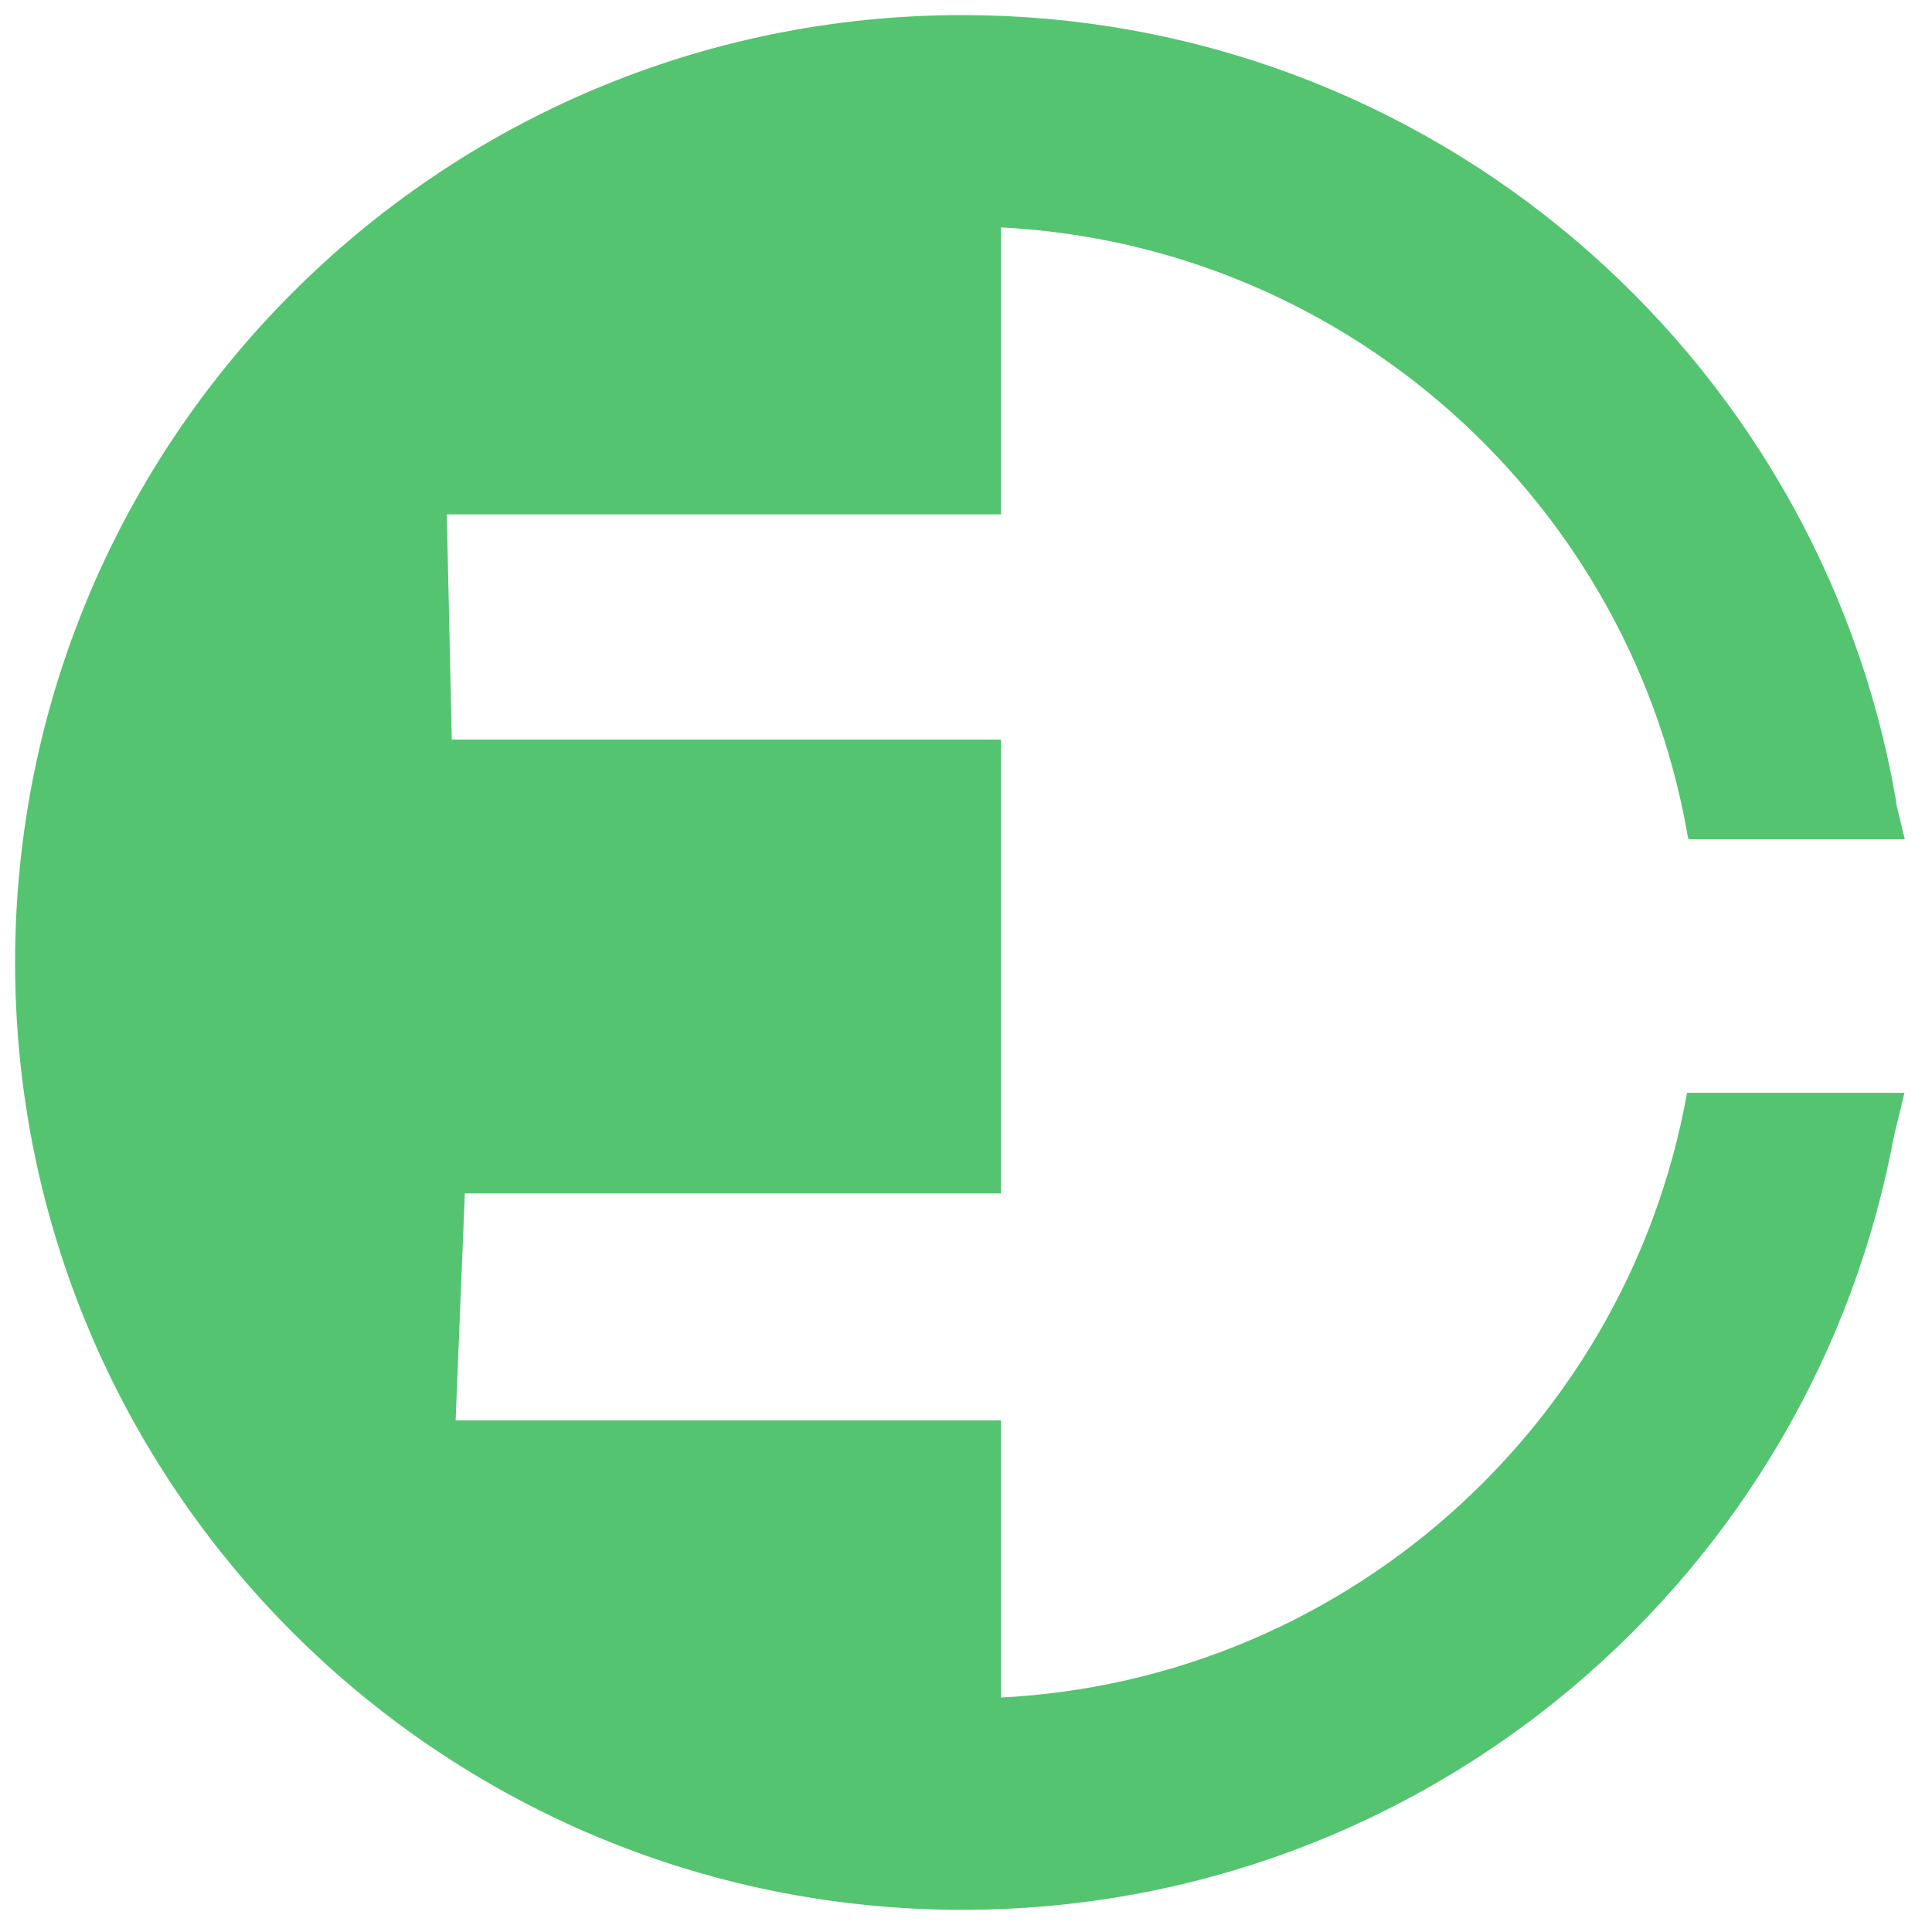
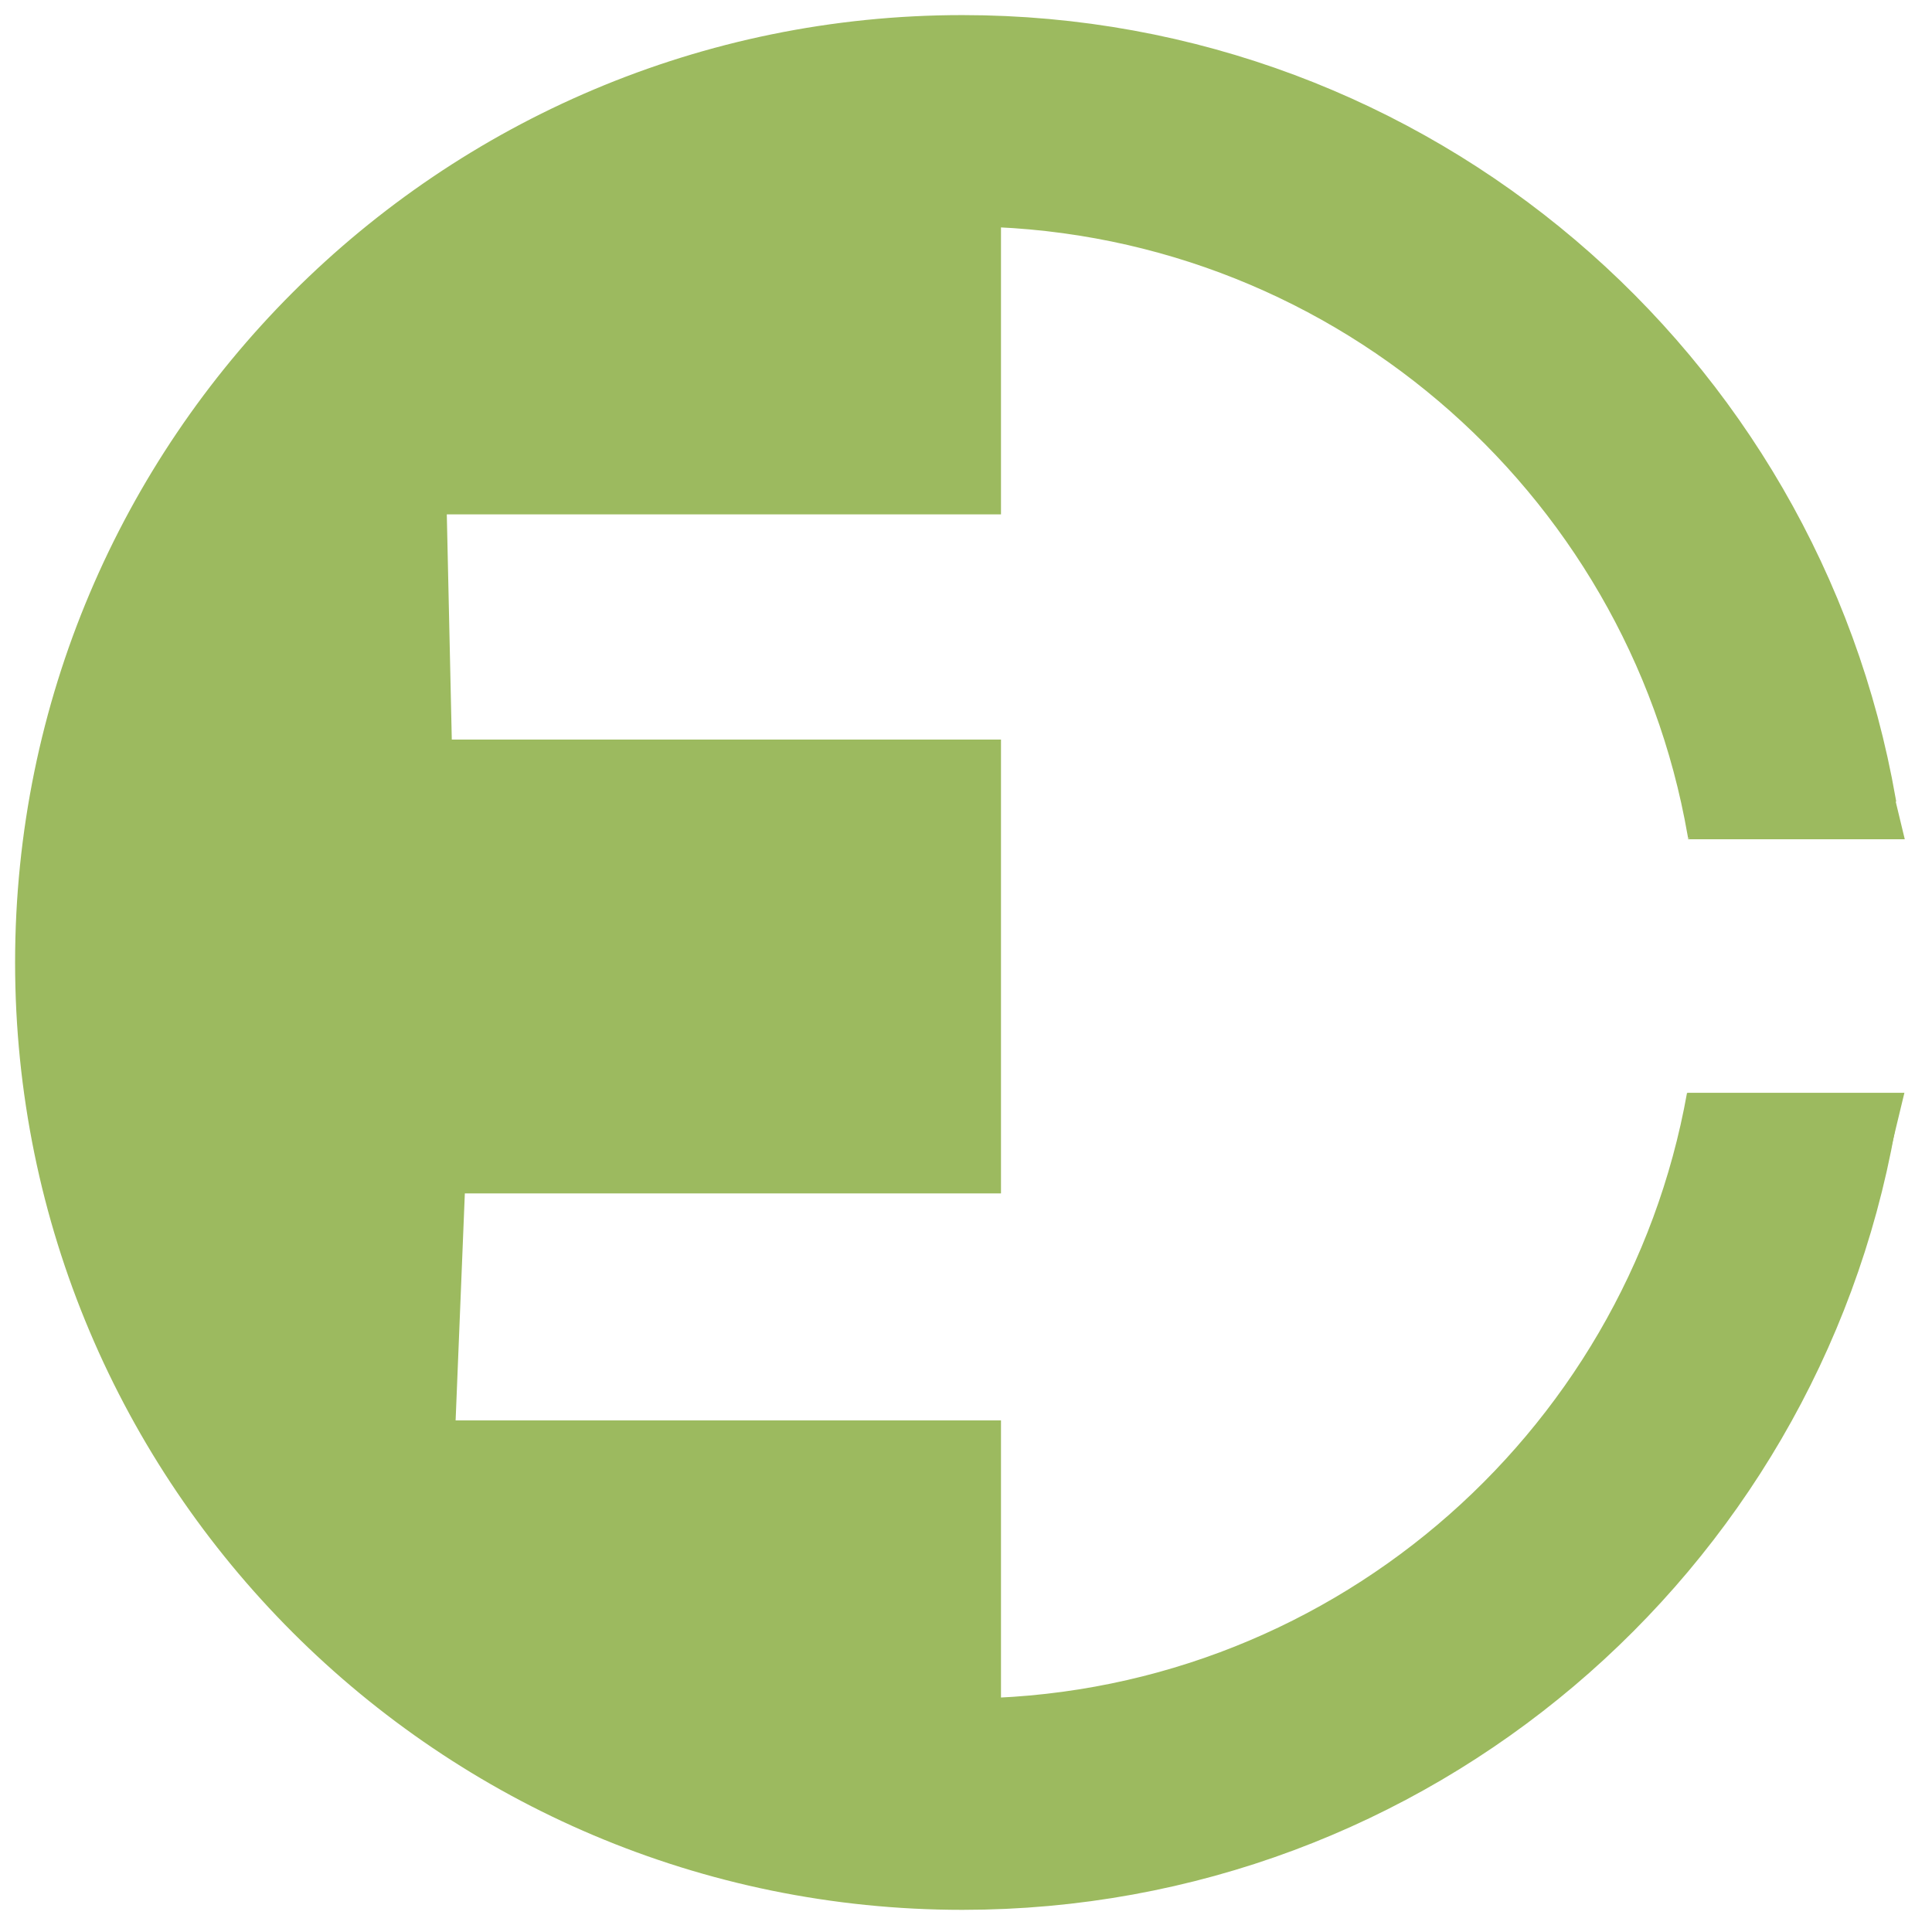
<svg xmlns="http://www.w3.org/2000/svg" width="64px" height="64px" viewBox="0 0 64 64" version="1.1">
  <g id="Page-1" stroke="none" stroke-width="1" fill="none" fill-rule="evenodd">
    <g id="Desktop-HD" transform="translate(-273, -3545)">
      <g id="Footer" transform="translate(0, 3495)">
        <g id="logo3" transform="translate(276, 54)">
-           <polygon id="E" stroke="#54C470" stroke-width="4" fill="#54C470" fill-rule="nonzero" points="28.159 53.724 21.525 54.329 7.871 47.261 0.366 31.681 0.368 26.853 6.708 9.068 15.681 3.087 28.159 2.04 28.159 11.04 9.756 11.04 10.01 22.499 28.159 22.499 28.159 33.533 10.478 33.533 10.01 45.052 28.159 45.052" />
-           <path d="M56.33,32.819 C54,45.864 42.598,55.766 28.883,55.766 C13.484,55.766 1,43.282 1,27.883 C1,12.484 13.484,0 28.883,0 C42.637,0 54.066,9.959 56.35,23.06 C56.356,23.093 56.362,23.127 56.368,23.161" id="Path" stroke="#54C470" stroke-width="7" />
-           <polygon id="Triangle" fill="#54C470" fill-rule="nonzero" points="59.116 19.723 60.098 23.801 52.903 23.801" />
-           <polygon id="Triangle-Copy" fill="#54C470" fill-rule="nonzero" transform="translate(56.48802, 34.23949) scale(-1, 1) rotate(-180) translate(-56.48802, -34.23949) " points="59.103 32.2 60.086 36.279 52.89 36.279" />
+           <polygon id="E" stroke="#9cba5f" stroke-width="4" fill="#9cba5f" fill-rule="nonzero" points="28.159 53.724 21.525 54.329 7.871 47.261 0.366 31.681 0.368 26.853 6.708 9.068 15.681 3.087 28.159 2.04 28.159 11.04 9.756 11.04 10.01 22.499 28.159 22.499 28.159 33.533 10.478 33.533 10.01 45.052 28.159 45.052" />
+           <path d="M56.33,32.819 C54,45.864 42.598,55.766 28.883,55.766 C13.484,55.766 1,43.282 1,27.883 C1,12.484 13.484,0 28.883,0 C42.637,0 54.066,9.959 56.35,23.06 C56.356,23.093 56.362,23.127 56.368,23.161" id="Path" stroke="#9cba5f" stroke-width="7" />
+           <polygon id="Triangle" fill="#9cba5f" fill-rule="nonzero" points="59.116 19.723 60.098 23.801 52.903 23.801" />
+           <polygon id="Triangle-Copy" fill="#9cba5f" fill-rule="nonzero" transform="translate(56.48802, 34.23949) scale(-1, 1) rotate(-180) translate(-56.48802, -34.23949) " points="59.103 32.2 60.086 36.279 52.89 36.279" />
        </g>
      </g>
    </g>
  </g>
</svg>
